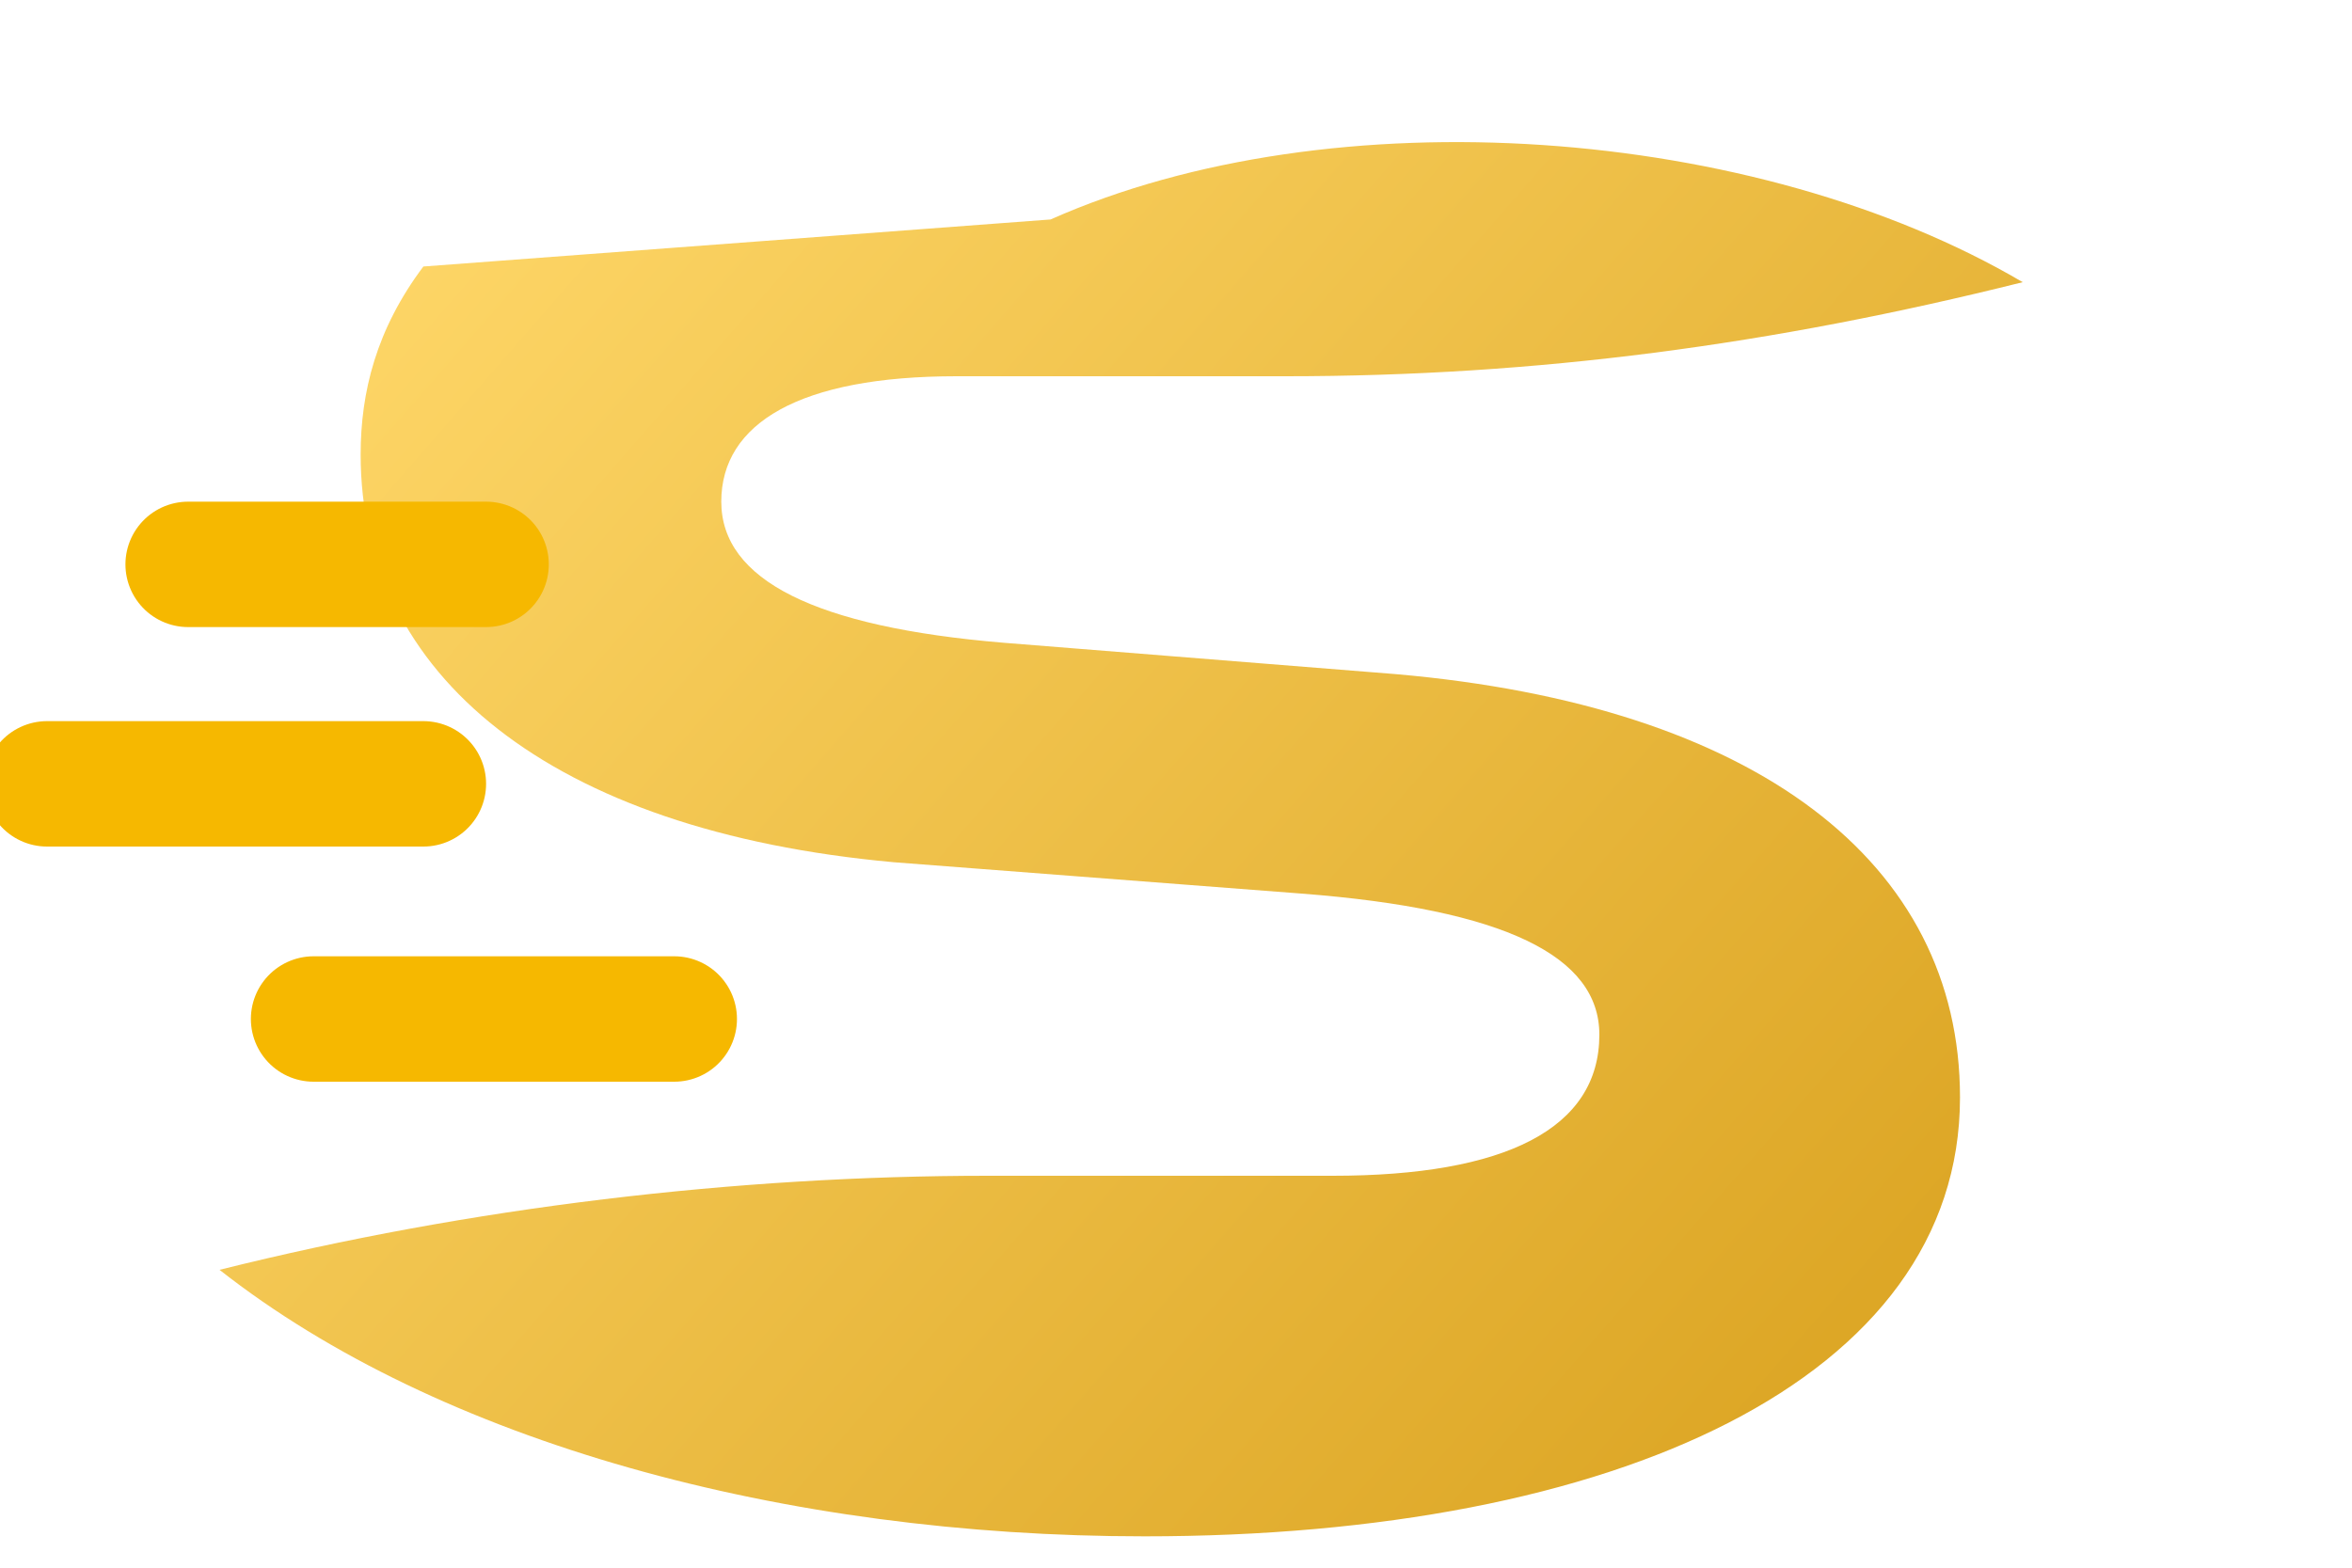
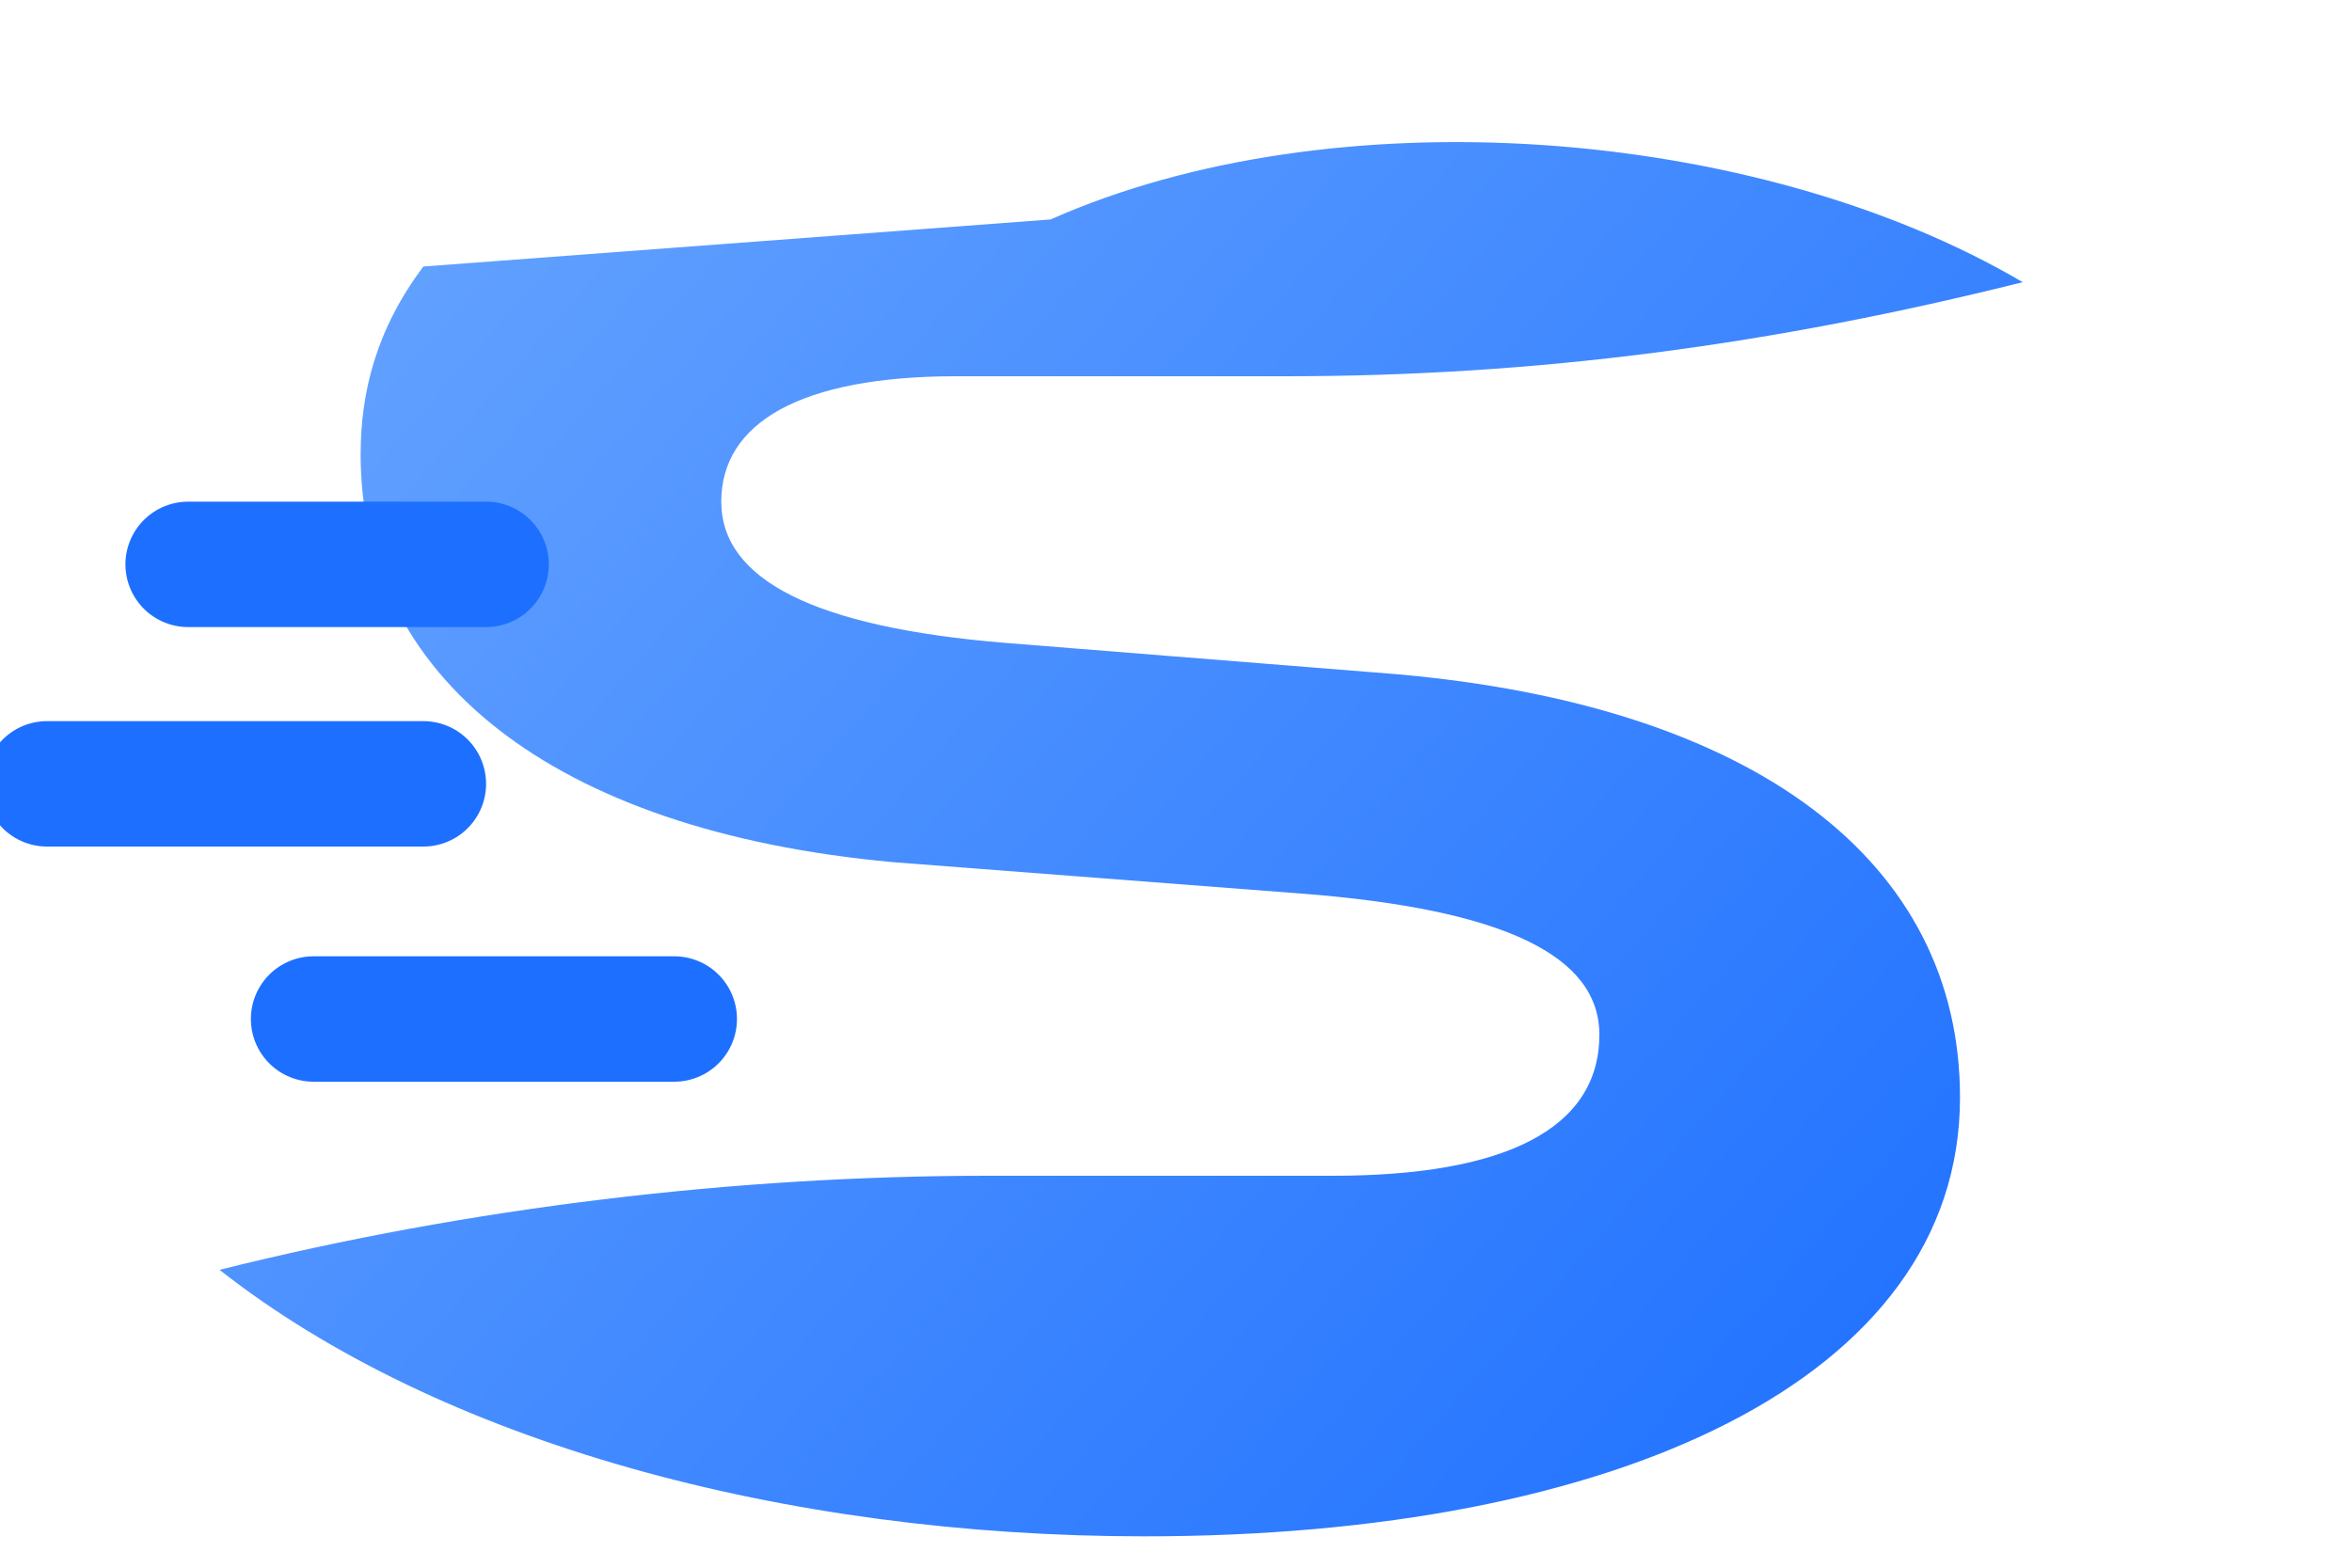
<svg xmlns="http://www.w3.org/2000/svg" width="150" height="100" viewBox="0 0 150 100" fill="none">
  <path d="M67 14C85 6 112 8 129 18C113 22 98 24 82 24H61C51 24 46 27 46 32C46 37 52 40 64 41L89 43C112 45 125 55 125 70C125 88 103 98 73 98C50 98 28 92 14 81C30 77 47 75 63 75H85C96 75 102 72 102 66C102 61 96 58 83 57L57 55C35 53 23 43 23 29C23 25 24 21 27 17L67 14Z" fill="url(#g)" />
-   <path d="M12 36H31M3 50H27M20 65H43" stroke="#F6B800" stroke-width="8" stroke-linecap="round" />
+   <path d="M12 36H31M3 50H27M20 65H43" stroke="#1D6FFF" stroke-width="8" stroke-linecap="round" />
  <defs>
    <linearGradient id="g" x1="23" y1="9" x2="125" y2="98" gradientUnits="userSpaceOnUse">
-       <stop stop-color="#FFD86A" />
-       <stop offset="1" stop-color="#D9A11E" />
+       <stop stop-color="#65A3FF" />
+       <stop offset="1" stop-color="#1D6FFF" />
    </linearGradient>
  </defs>
</svg>
